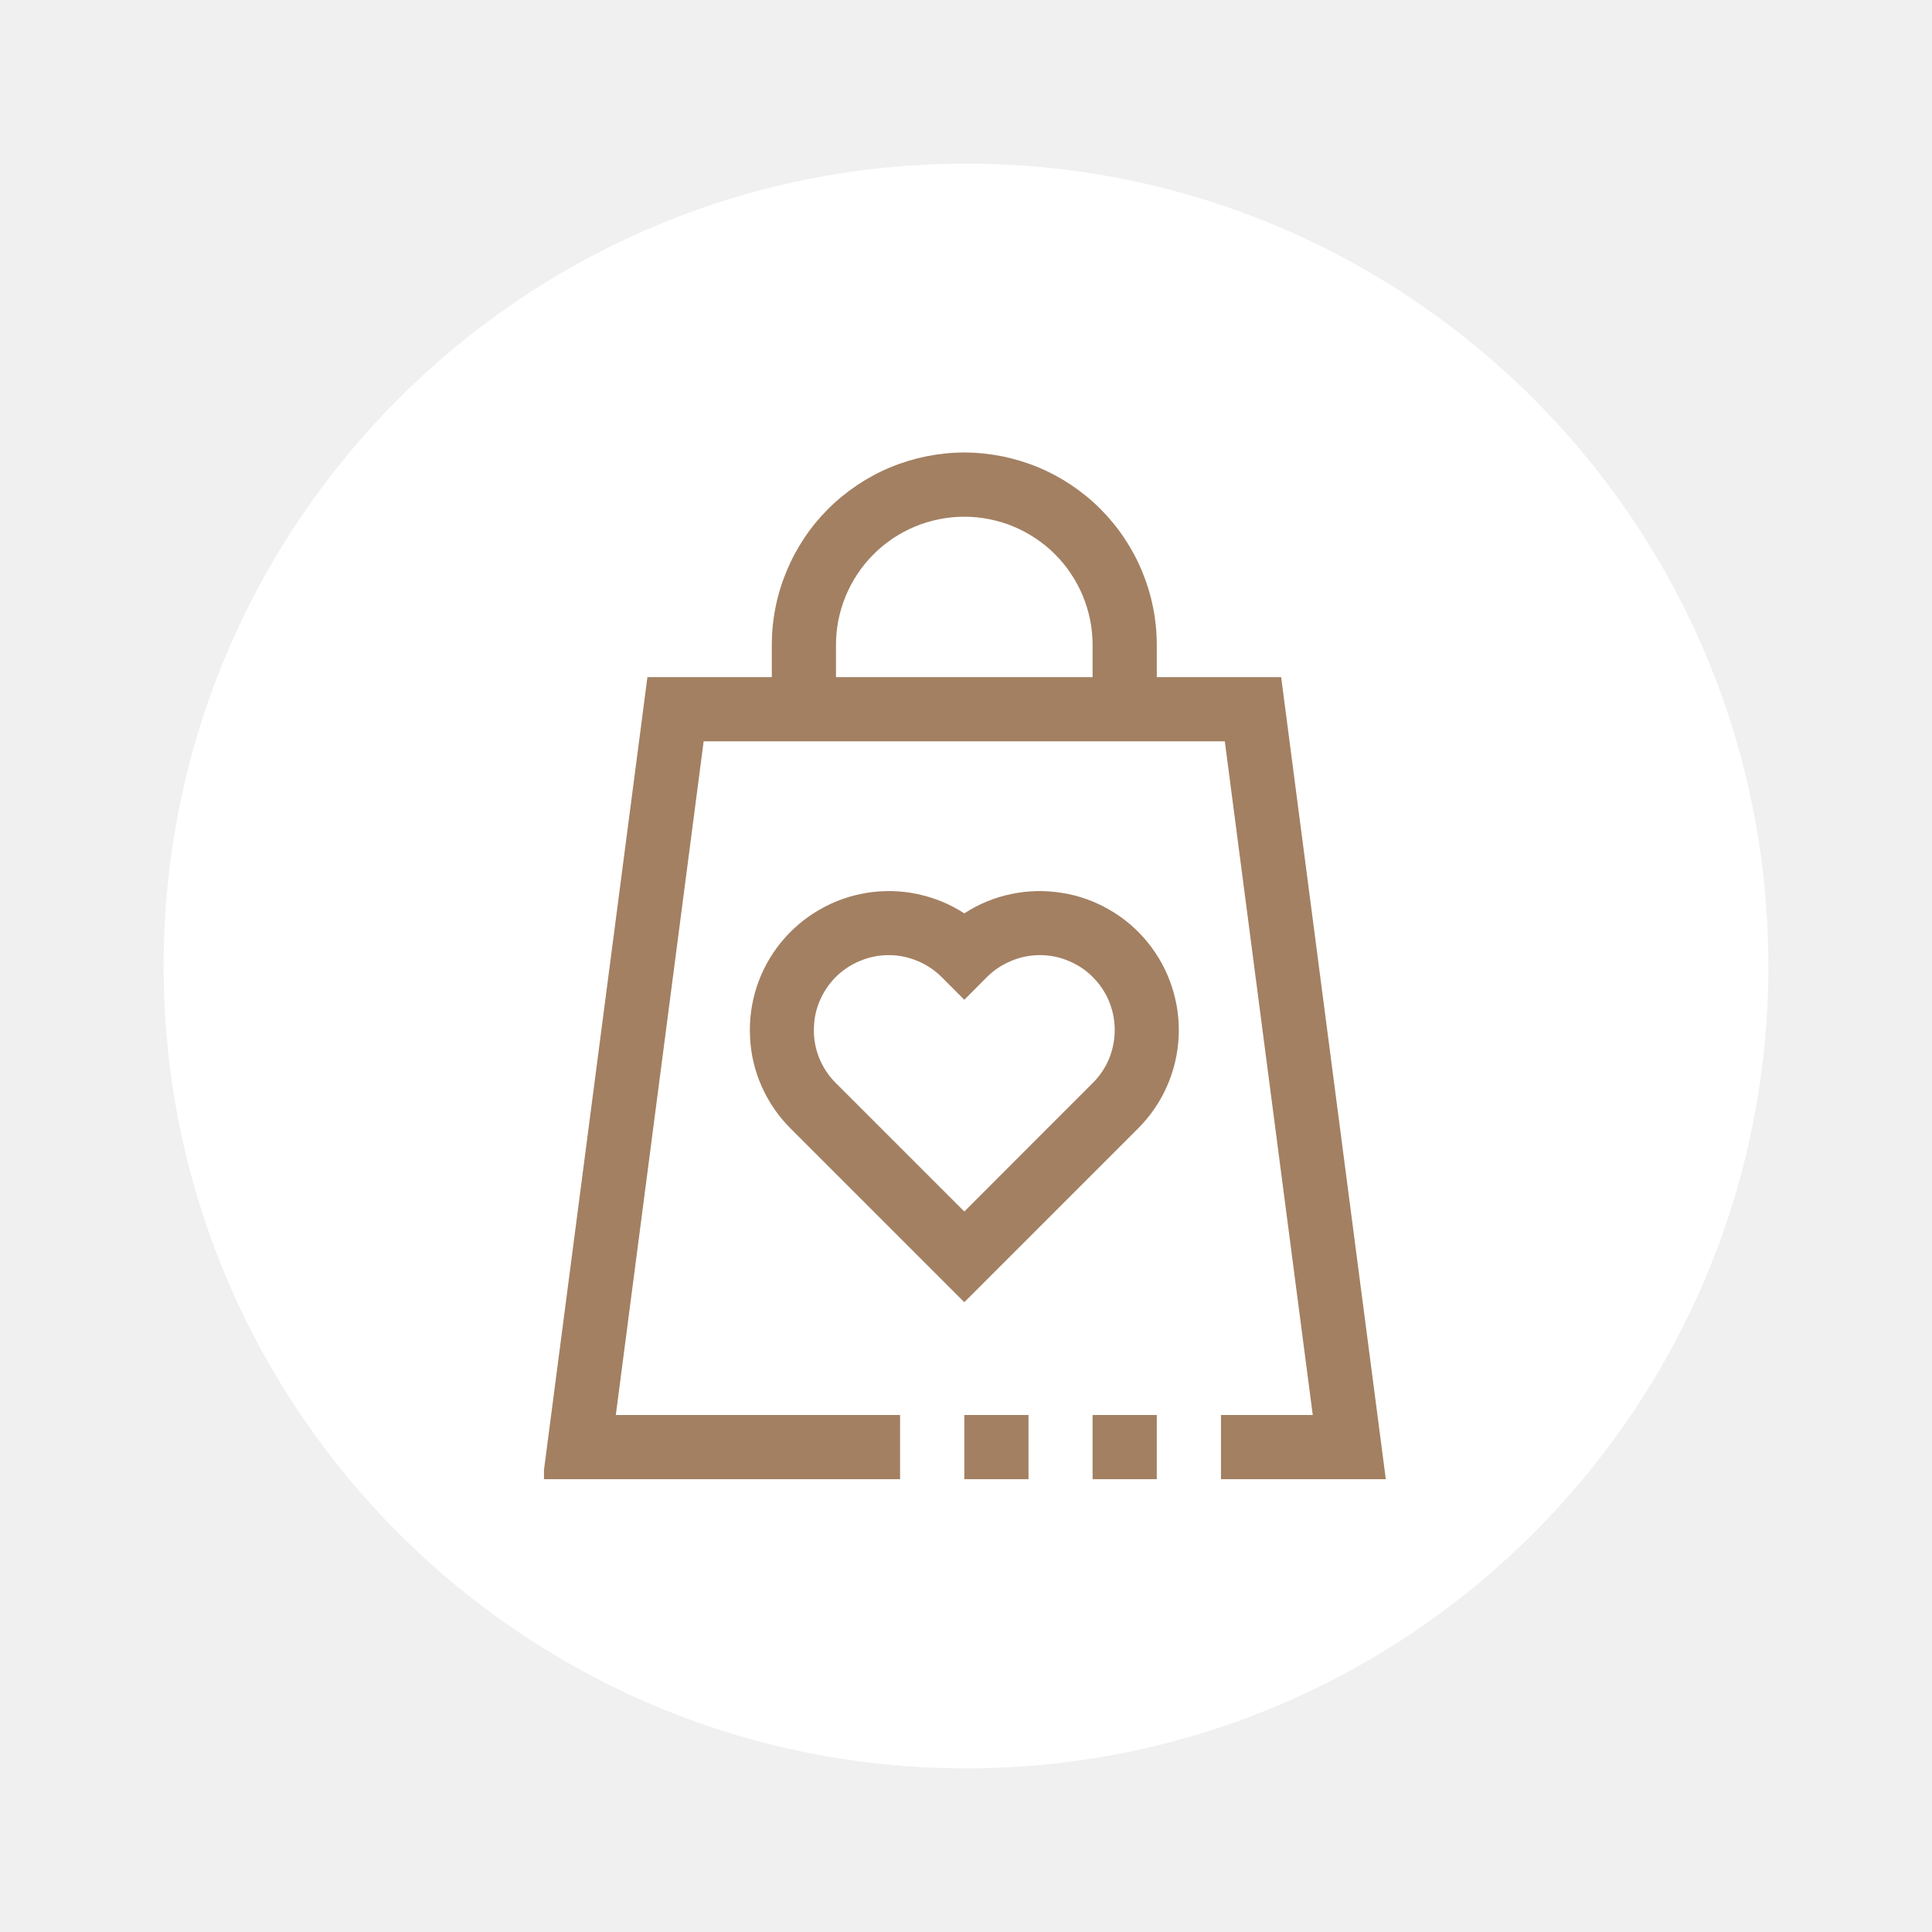
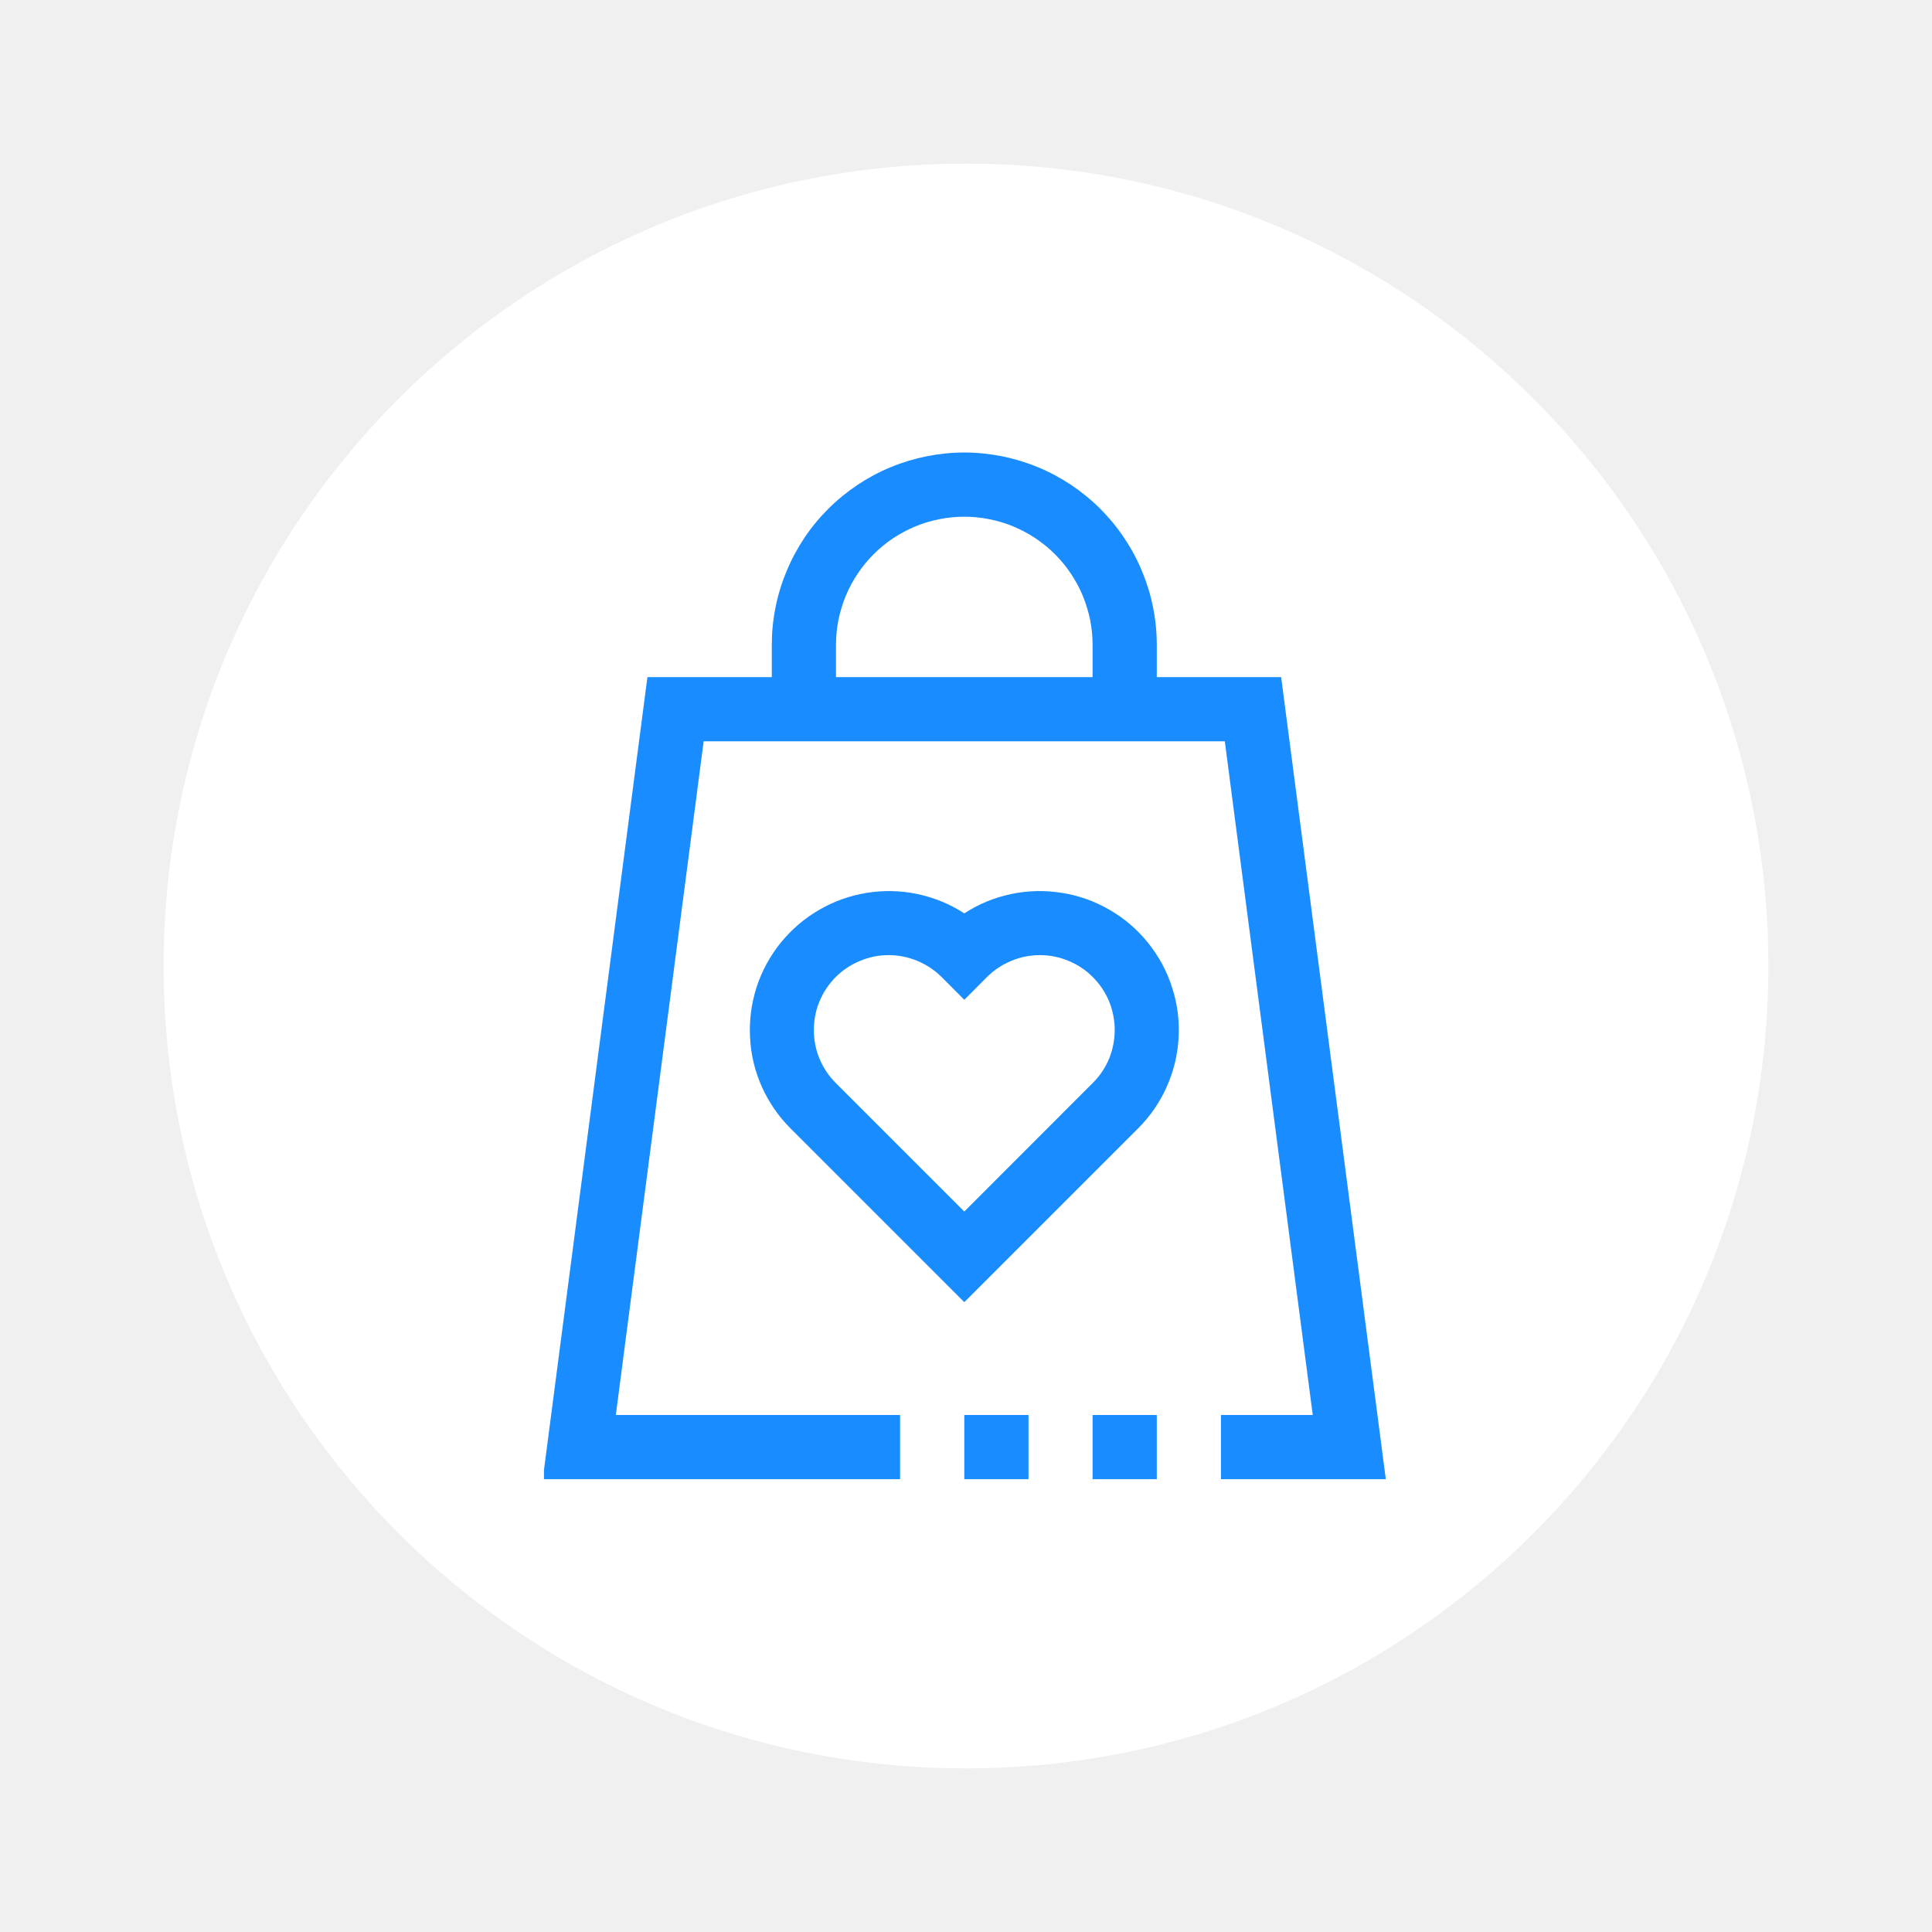
<svg xmlns="http://www.w3.org/2000/svg" width="100" viewBox="0 0 75 75" height="100" preserveAspectRatio="xMidYMid meet">
  <defs>
    <clipPath id="e4cd73f269">
      <path d="M 6.352 6.352 L 68.648 6.352 L 68.648 68.648 L 6.352 68.648 Z M 6.352 6.352 " clip-rule="nonzero" />
    </clipPath>
    <clipPath id="a615ef6a95">
      <path d="M 37.5 6.352 C 20.297 6.352 6.352 20.297 6.352 37.5 C 6.352 54.703 20.297 68.648 37.5 68.648 C 54.703 68.648 68.648 54.703 68.648 37.5 C 68.648 20.297 54.703 6.352 37.5 6.352 Z M 37.5 6.352 " clip-rule="nonzero" />
    </clipPath>
    <clipPath id="cb471f2c4b">
      <path d="M 21.117 17.34 L 54 17.34 L 54 57.84 L 21.117 57.84 Z M 21.117 17.34 " clip-rule="nonzero" />
    </clipPath>
    <clipPath id="71c4bdf0fb">
      <path d="M 42 54 L 45 54 L 45 57.84 L 42 57.84 Z M 42 54 " clip-rule="nonzero" />
    </clipPath>
    <clipPath id="1078c3fc94">
      <path d="M 37 54 L 40 54 L 40 57.84 L 37 57.84 Z M 37 54 " clip-rule="nonzero" />
    </clipPath>
  </defs>
  <g clip-path="url(#e4cd73f269)">
    <g clip-path="url(#a615ef6a95)">
      <path fill="#ffffff" d="M 6.352 6.352 L 68.648 6.352 L 68.648 68.648 L 6.352 68.648 Z M 6.352 6.352 " fill-opacity="1" fill-rule="nonzero" />
    </g>
  </g>
  <g clip-path="url(#cb471f2c4b)">
-     <path fill="#a38062" d="M 47.398 57.422 L 53.797 57.422 L 49.734 26.285 L 44.906 26.285 L 44.906 25.039 C 44.906 24.551 44.859 24.062 44.762 23.582 C 44.668 23.102 44.523 22.633 44.336 22.18 C 44.148 21.727 43.918 21.297 43.645 20.891 C 43.375 20.48 43.062 20.105 42.719 19.758 C 42.371 19.41 41.992 19.102 41.586 18.828 C 41.176 18.555 40.746 18.324 40.293 18.137 C 39.84 17.949 39.371 17.809 38.891 17.711 C 38.41 17.617 37.926 17.566 37.434 17.566 C 36.941 17.566 36.457 17.617 35.977 17.711 C 35.496 17.809 35.027 17.949 34.574 18.137 C 34.121 18.324 33.691 18.555 33.281 18.828 C 32.875 19.102 32.496 19.41 32.148 19.758 C 31.801 20.105 31.492 20.48 31.219 20.891 C 30.949 21.297 30.719 21.727 30.531 22.18 C 30.344 22.633 30.199 23.102 30.105 23.582 C 30.008 24.062 29.961 24.551 29.961 25.039 L 29.961 26.285 L 25.133 26.285 L 21.07 57.422 L 34.941 57.422 L 34.941 54.93 L 23.906 54.93 L 27.316 28.777 L 47.547 28.777 L 50.961 54.93 L 47.398 54.93 Z M 42.414 26.285 L 32.453 26.285 L 32.453 25.039 C 32.453 24.715 32.484 24.391 32.547 24.07 C 32.613 23.746 32.707 23.438 32.832 23.133 C 32.957 22.832 33.109 22.547 33.293 22.273 C 33.473 22 33.68 21.75 33.91 21.52 C 34.141 21.285 34.395 21.082 34.664 20.898 C 34.938 20.719 35.227 20.562 35.527 20.438 C 35.828 20.312 36.141 20.219 36.461 20.156 C 36.781 20.09 37.105 20.059 37.434 20.059 C 37.762 20.059 38.086 20.09 38.406 20.156 C 38.727 20.219 39.039 20.312 39.34 20.438 C 39.641 20.562 39.93 20.719 40.199 20.898 C 40.473 21.082 40.727 21.285 40.957 21.52 C 41.188 21.75 41.395 22 41.574 22.273 C 41.758 22.547 41.91 22.832 42.035 23.133 C 42.16 23.438 42.254 23.746 42.32 24.07 C 42.383 24.391 42.414 24.715 42.414 25.039 Z M 42.414 26.285 " fill-opacity="1" fill-rule="nonzero" />
+     <path fill="#198cff" d="M 47.398 57.422 L 53.797 57.422 L 49.734 26.285 L 44.906 26.285 L 44.906 25.039 C 44.906 24.551 44.859 24.062 44.762 23.582 C 44.668 23.102 44.523 22.633 44.336 22.18 C 44.148 21.727 43.918 21.297 43.645 20.891 C 43.375 20.48 43.062 20.105 42.719 19.758 C 42.371 19.41 41.992 19.102 41.586 18.828 C 41.176 18.555 40.746 18.324 40.293 18.137 C 39.84 17.949 39.371 17.809 38.891 17.711 C 38.41 17.617 37.926 17.566 37.434 17.566 C 36.941 17.566 36.457 17.617 35.977 17.711 C 35.496 17.809 35.027 17.949 34.574 18.137 C 34.121 18.324 33.691 18.555 33.281 18.828 C 32.875 19.102 32.496 19.41 32.148 19.758 C 31.801 20.105 31.492 20.48 31.219 20.891 C 30.949 21.297 30.719 21.727 30.531 22.18 C 30.344 22.633 30.199 23.102 30.105 23.582 C 30.008 24.062 29.961 24.551 29.961 25.039 L 29.961 26.285 L 25.133 26.285 L 21.07 57.422 L 34.941 57.422 L 34.941 54.93 L 23.906 54.93 L 27.316 28.777 L 47.547 28.777 L 50.961 54.93 L 47.398 54.93 Z M 42.414 26.285 L 32.453 26.285 L 32.453 25.039 C 32.453 24.715 32.484 24.391 32.547 24.07 C 32.613 23.746 32.707 23.438 32.832 23.133 C 32.957 22.832 33.109 22.547 33.293 22.273 C 33.473 22 33.68 21.75 33.91 21.52 C 34.141 21.285 34.395 21.082 34.664 20.898 C 34.938 20.719 35.227 20.562 35.527 20.438 C 35.828 20.312 36.141 20.219 36.461 20.156 C 36.781 20.09 37.105 20.059 37.434 20.059 C 37.762 20.059 38.086 20.09 38.406 20.156 C 38.727 20.219 39.039 20.312 39.34 20.438 C 39.641 20.562 39.93 20.719 40.199 20.898 C 40.473 21.082 40.727 21.285 40.957 21.52 C 41.188 21.75 41.395 22 41.574 22.273 C 41.758 22.547 41.91 22.832 42.035 23.133 C 42.16 23.438 42.254 23.746 42.32 24.07 C 42.383 24.391 42.414 24.715 42.414 25.039 Z M 42.414 26.285 " fill-opacity="1" fill-rule="nonzero" />
  </g>
  <g clip-path="url(#71c4bdf0fb)">
-     <path fill="#a38062" d="M 42.414 54.93 L 44.906 54.93 L 44.906 57.422 L 42.414 57.422 Z M 42.414 54.93 " fill-opacity="1" fill-rule="nonzero" />
+     <path fill="#198cff" d="M 42.414 54.93 L 44.906 54.93 L 44.906 57.422 L 42.414 57.422 Z M 42.414 54.93 " fill-opacity="1" fill-rule="nonzero" />
  </g>
  <g clip-path="url(#1078c3fc94)">
-     <path fill="#a38062" d="M 37.434 54.93 L 39.926 54.93 L 39.926 57.422 L 37.434 57.422 Z M 37.434 54.93 " fill-opacity="1" fill-rule="nonzero" />
+     <path fill="#198cff" d="M 37.434 54.93 L 39.926 54.93 L 39.926 57.422 L 37.434 57.422 Z M 37.434 54.93 " fill-opacity="1" fill-rule="nonzero" />
  </g>
-   <path fill="#a38062" d="M 37.434 35.457 C 36.875 35.094 36.27 34.848 35.617 34.707 C 34.965 34.57 34.312 34.555 33.652 34.66 C 32.996 34.766 32.379 34.984 31.801 35.32 C 31.227 35.652 30.73 36.078 30.309 36.594 C 29.891 37.113 29.578 37.688 29.371 38.32 C 29.168 38.957 29.082 39.605 29.117 40.27 C 29.148 40.934 29.301 41.57 29.57 42.18 C 29.844 42.789 30.211 43.328 30.684 43.801 L 37.434 50.551 L 44.184 43.801 C 44.656 43.328 45.027 42.789 45.297 42.18 C 45.566 41.57 45.719 40.934 45.754 40.27 C 45.789 39.605 45.703 38.953 45.496 38.32 C 45.293 37.688 44.98 37.113 44.562 36.594 C 44.141 36.074 43.645 35.648 43.066 35.316 C 42.492 34.984 41.875 34.762 41.215 34.66 C 40.559 34.555 39.902 34.57 39.25 34.707 C 38.598 34.844 37.992 35.094 37.434 35.457 Z M 42.422 42.039 L 37.434 47.031 L 32.441 42.039 C 32.172 41.77 31.961 41.453 31.812 41.098 C 31.664 40.742 31.594 40.371 31.594 39.984 C 31.594 39.602 31.664 39.23 31.812 38.875 C 31.961 38.516 32.172 38.203 32.441 37.93 C 32.715 37.656 33.031 37.449 33.387 37.301 C 33.742 37.152 34.113 37.078 34.496 37.078 C 34.883 37.078 35.254 37.152 35.609 37.301 C 35.965 37.449 36.281 37.656 36.555 37.93 L 37.434 38.812 L 38.312 37.93 C 38.586 37.656 38.902 37.449 39.258 37.301 C 39.613 37.152 39.984 37.078 40.367 37.078 C 40.754 37.078 41.125 37.152 41.48 37.301 C 41.836 37.449 42.152 37.656 42.422 37.93 C 42.695 38.203 42.906 38.516 43.055 38.875 C 43.199 39.23 43.273 39.602 43.273 39.984 C 43.273 40.371 43.199 40.742 43.055 41.098 C 42.906 41.453 42.695 41.77 42.422 42.039 Z M 42.422 42.039 " fill-opacity="1" fill-rule="nonzero" />
+   <path fill="#198cff" d="M 37.434 35.457 C 36.875 35.094 36.27 34.848 35.617 34.707 C 34.965 34.57 34.312 34.555 33.652 34.66 C 32.996 34.766 32.379 34.984 31.801 35.32 C 31.227 35.652 30.73 36.078 30.309 36.594 C 29.891 37.113 29.578 37.688 29.371 38.32 C 29.168 38.957 29.082 39.605 29.117 40.27 C 29.148 40.934 29.301 41.57 29.57 42.18 C 29.844 42.789 30.211 43.328 30.684 43.801 L 37.434 50.551 L 44.184 43.801 C 44.656 43.328 45.027 42.789 45.297 42.18 C 45.566 41.57 45.719 40.934 45.754 40.27 C 45.789 39.605 45.703 38.953 45.496 38.32 C 45.293 37.688 44.98 37.113 44.562 36.594 C 44.141 36.074 43.645 35.648 43.066 35.316 C 42.492 34.984 41.875 34.762 41.215 34.66 C 40.559 34.555 39.902 34.57 39.25 34.707 C 38.598 34.844 37.992 35.094 37.434 35.457 Z M 42.422 42.039 L 37.434 47.031 L 32.441 42.039 C 32.172 41.77 31.961 41.453 31.812 41.098 C 31.664 40.742 31.594 40.371 31.594 39.984 C 31.594 39.602 31.664 39.23 31.812 38.875 C 31.961 38.516 32.172 38.203 32.441 37.93 C 32.715 37.656 33.031 37.449 33.387 37.301 C 33.742 37.152 34.113 37.078 34.496 37.078 C 34.883 37.078 35.254 37.152 35.609 37.301 C 35.965 37.449 36.281 37.656 36.555 37.93 L 37.434 38.812 L 38.312 37.93 C 38.586 37.656 38.902 37.449 39.258 37.301 C 39.613 37.152 39.984 37.078 40.367 37.078 C 40.754 37.078 41.125 37.152 41.48 37.301 C 41.836 37.449 42.152 37.656 42.422 37.93 C 42.695 38.203 42.906 38.516 43.055 38.875 C 43.199 39.23 43.273 39.602 43.273 39.984 C 43.273 40.371 43.199 40.742 43.055 41.098 C 42.906 41.453 42.695 41.77 42.422 42.039 Z M 42.422 42.039 " fill-opacity="1" fill-rule="nonzero" />
</svg>
